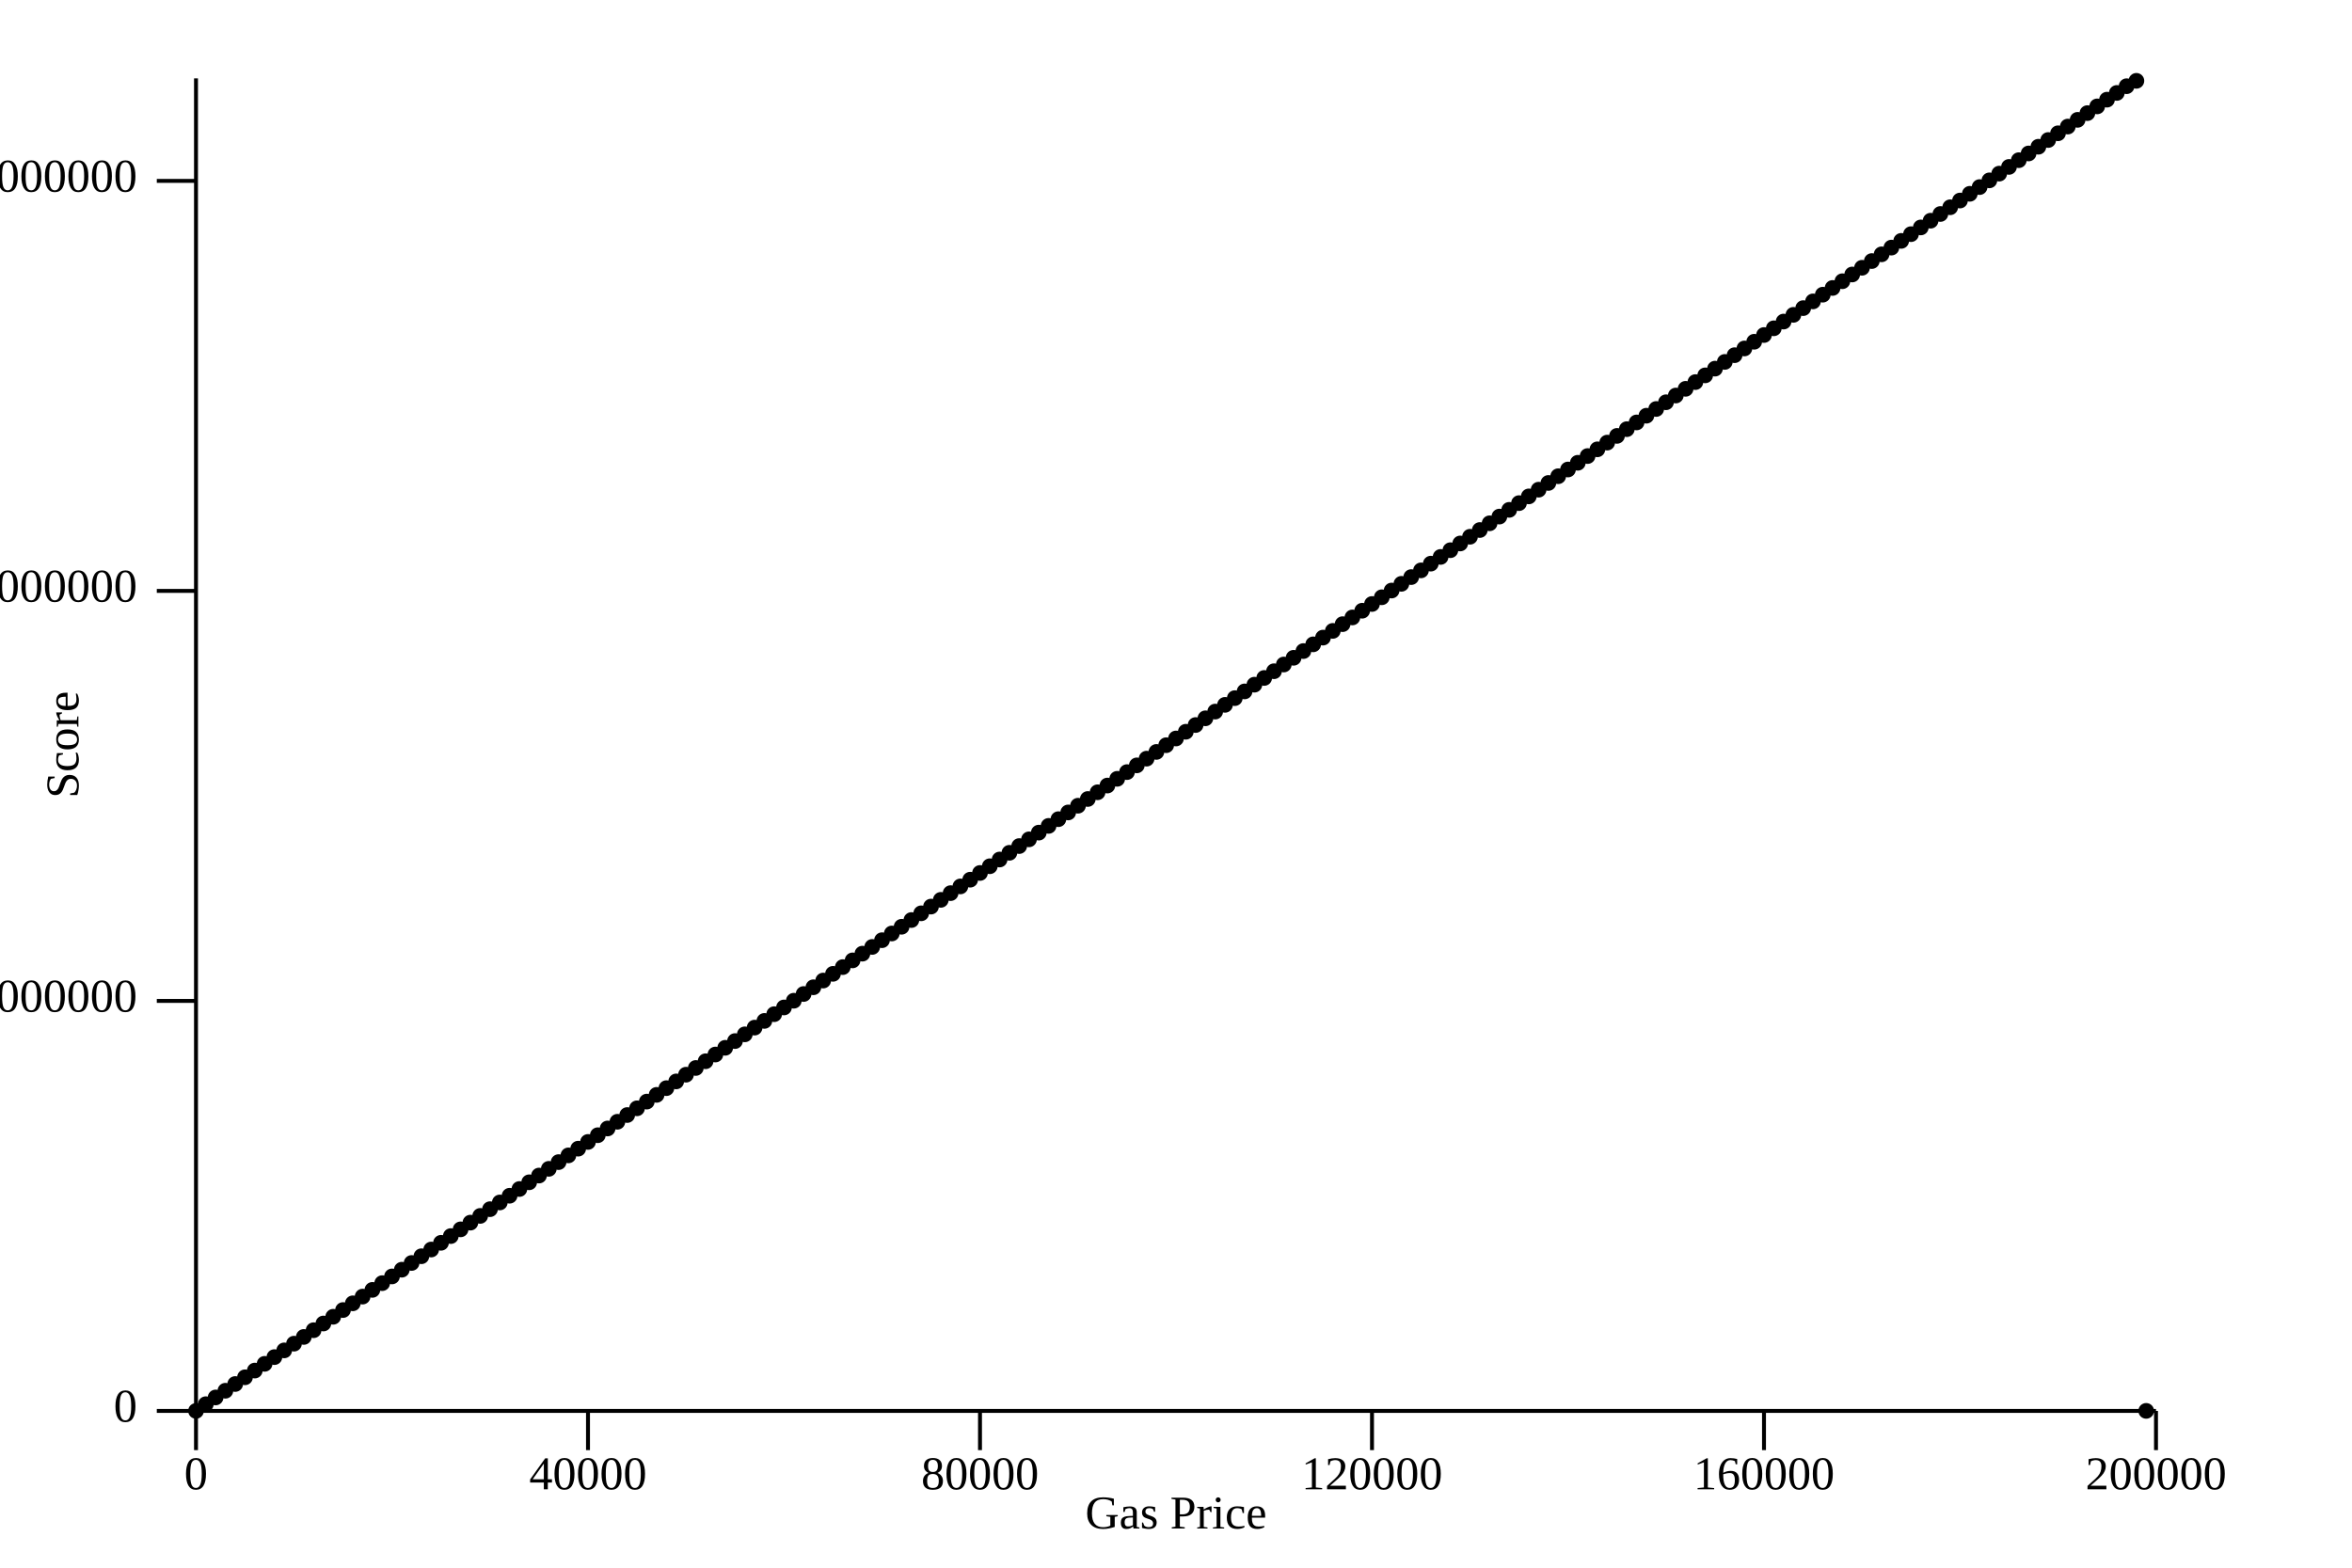
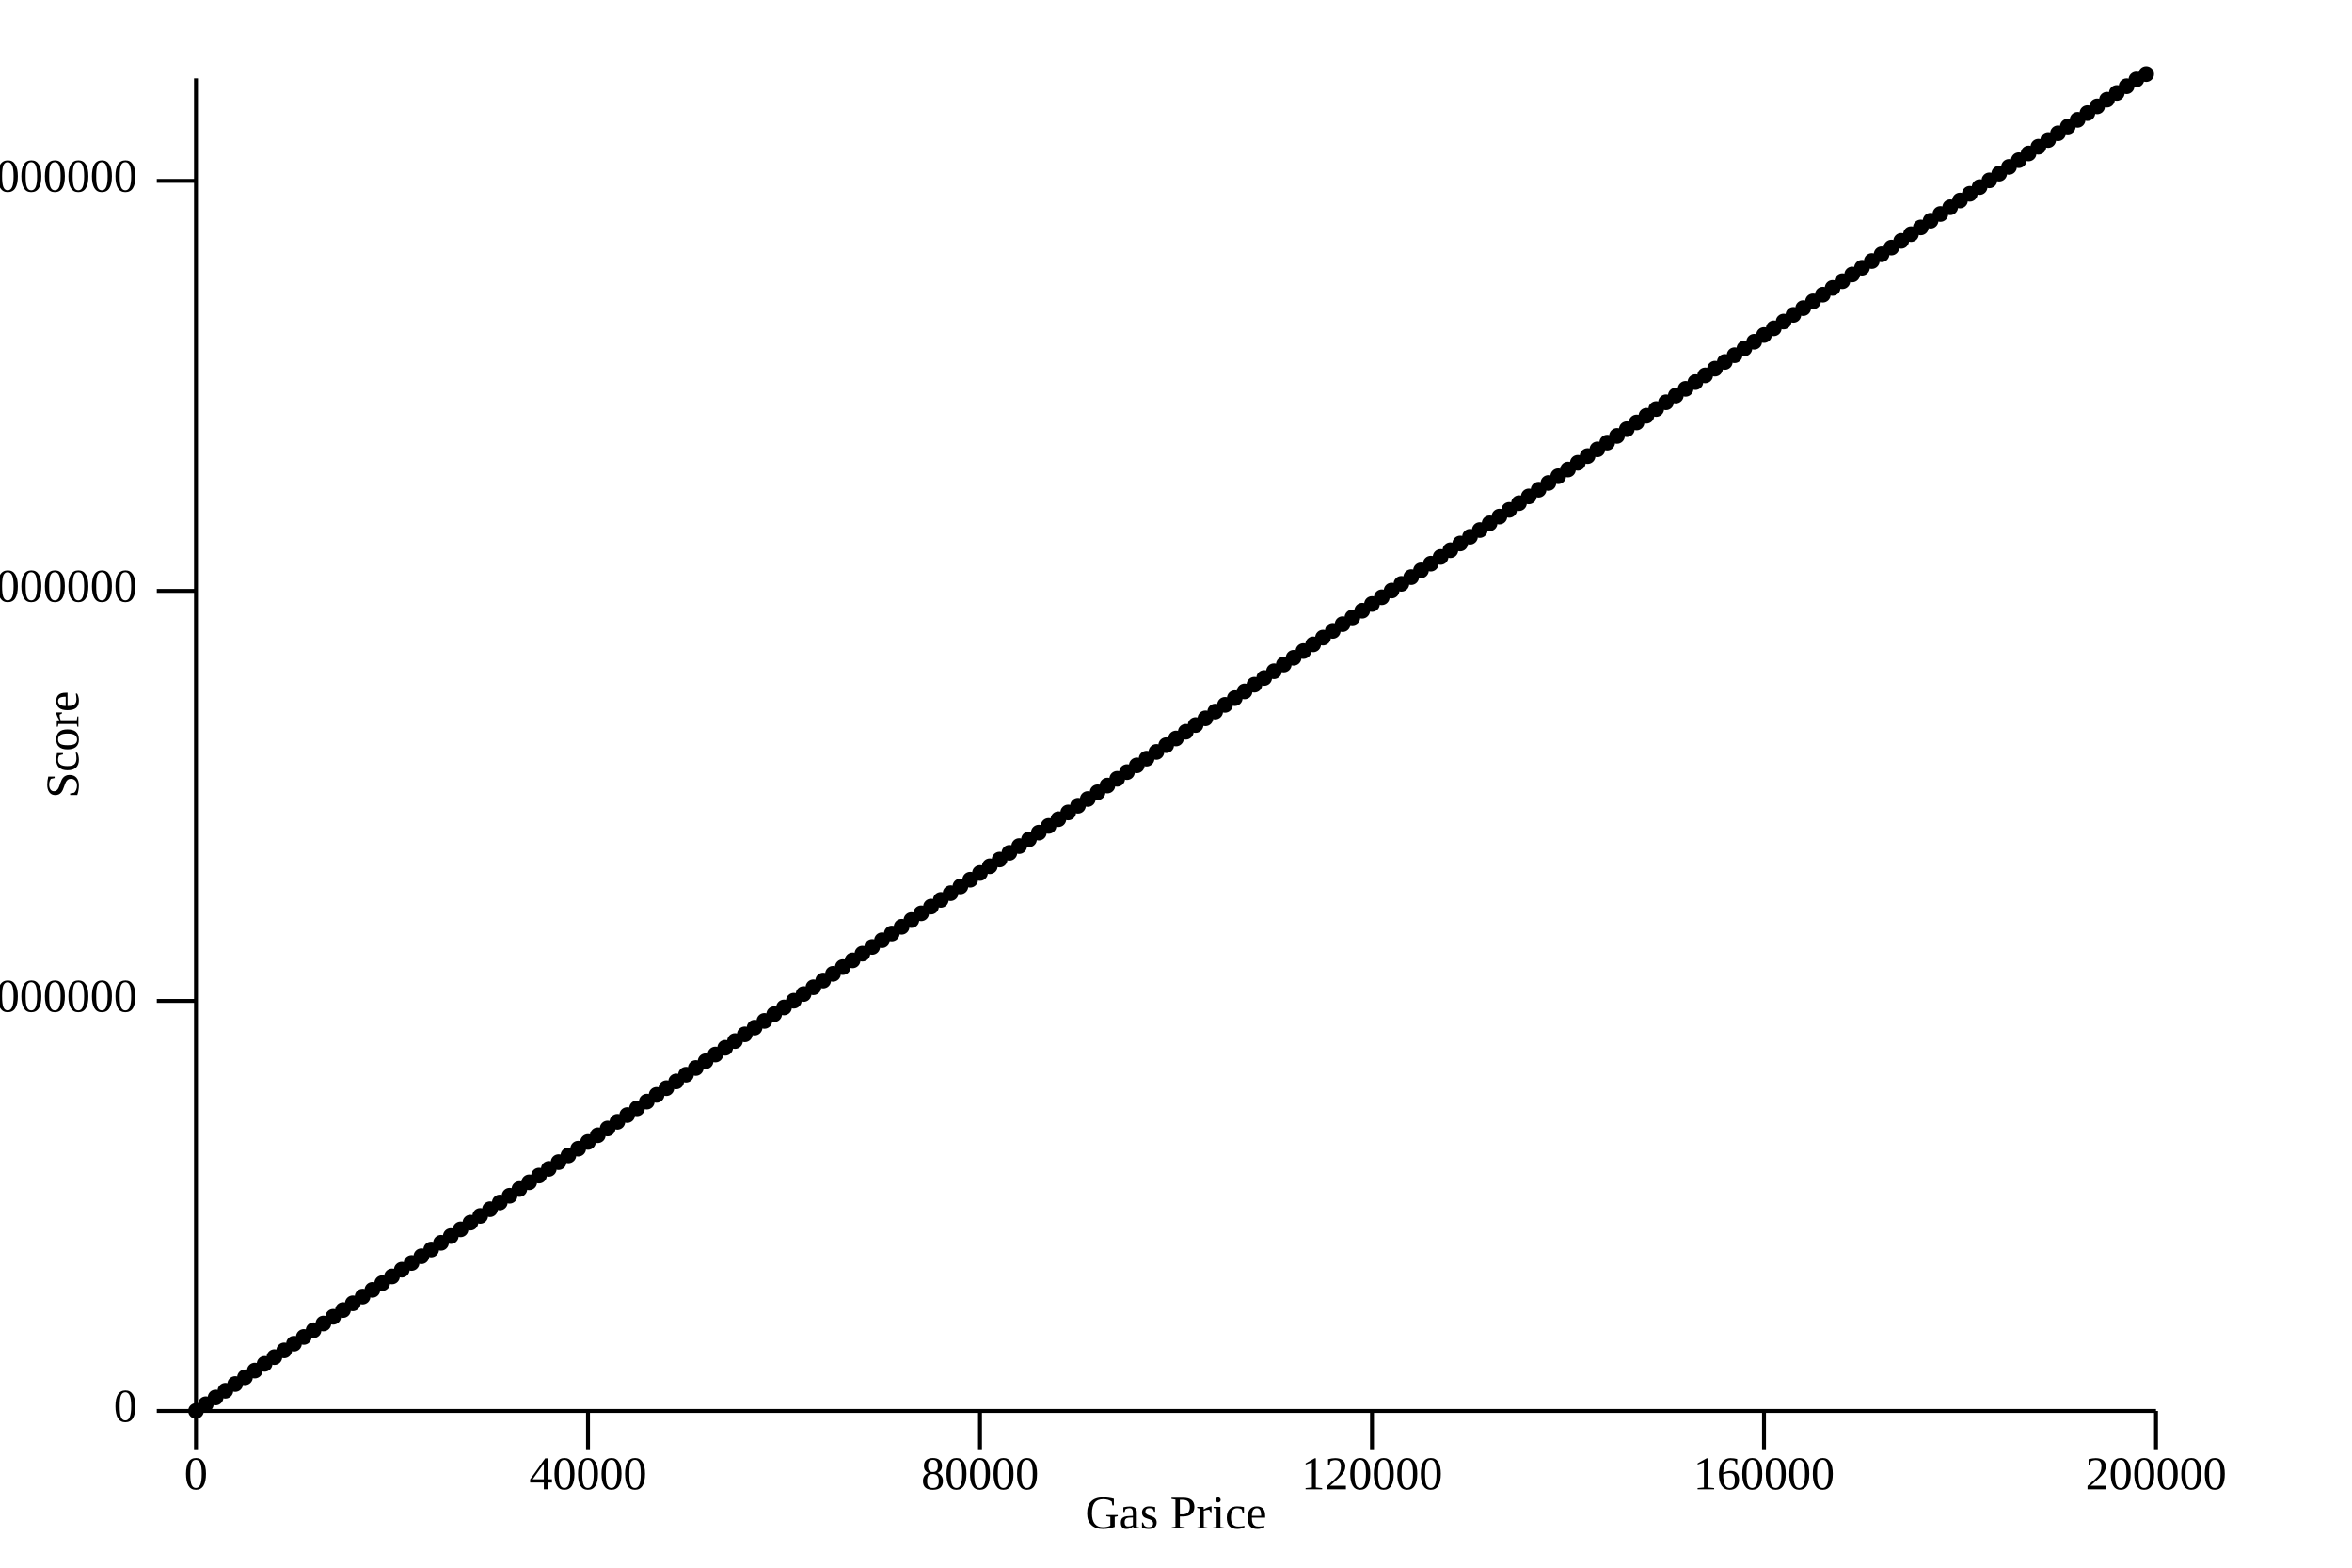
<svg xmlns="http://www.w3.org/2000/svg" viewBox="0 0 600 400">
  <g transform="translate(50, 360)">
    <g>
      <circle cx="0" cy="-0.002" fill="#000000" r="2" />
      <circle cx="2.5" cy="-1.717" fill="#000000" r="2" />
      <circle cx="5" cy="-3.433" fill="#000000" r="2" />
      <circle cx="7.5" cy="-5.149" fill="#000000" r="2" />
      <circle cx="10" cy="-6.865" fill="#000000" r="2" />
      <circle cx="12.5" cy="-8.58" fill="#000000" r="2" />
      <circle cx="15" cy="-10.296" fill="#000000" r="2" />
      <circle cx="17.5" cy="-12.012" fill="#000000" r="2" />
      <circle cx="20" cy="-13.728" fill="#000000" r="2" />
      <circle cx="22.5" cy="-15.443" fill="#000000" r="2" />
      <circle cx="25" cy="-17.159" fill="#000000" r="2" />
      <circle cx="27.5" cy="-18.875" fill="#000000" r="2" />
      <circle cx="30" cy="-20.591" fill="#000000" r="2" />
      <circle cx="32.5" cy="-22.306" fill="#000000" r="2" />
      <circle cx="35" cy="-24.022" fill="#000000" r="2" />
      <circle cx="37.5" cy="-25.738" fill="#000000" r="2" />
      <circle cx="40" cy="-27.453" fill="#000000" r="2" />
      <circle cx="42.5" cy="-29.169" fill="#000000" r="2" />
      <circle cx="45" cy="-30.885" fill="#000000" r="2" />
      <circle cx="47.5" cy="-32.601" fill="#000000" r="2" />
      <circle cx="50" cy="-34.316" fill="#000000" r="2" />
      <circle cx="52.5" cy="-36.032" fill="#000000" r="2" />
      <circle cx="55" cy="-37.748" fill="#000000" r="2" />
      <circle cx="57.5" cy="-39.464" fill="#000000" r="2" />
      <circle cx="60" cy="-41.179" fill="#000000" r="2" />
      <circle cx="62.5" cy="-42.895" fill="#000000" r="2" />
      <circle cx="65" cy="-44.611" fill="#000000" r="2" />
      <circle cx="67.5" cy="-46.327" fill="#000000" r="2" />
      <circle cx="70" cy="-48.042" fill="#000000" r="2" />
      <circle cx="72.5" cy="-49.758" fill="#000000" r="2" />
      <circle cx="75" cy="-51.474" fill="#000000" r="2" />
      <circle cx="77.5" cy="-53.189" fill="#000000" r="2" />
      <circle cx="80" cy="-54.905" fill="#000000" r="2" />
      <circle cx="82.5" cy="-56.621" fill="#000000" r="2" />
      <circle cx="85" cy="-58.337" fill="#000000" r="2" />
      <circle cx="87.5" cy="-60.052" fill="#000000" r="2" />
      <circle cx="90" cy="-61.768" fill="#000000" r="2" />
      <circle cx="92.5" cy="-63.484" fill="#000000" r="2" />
      <circle cx="95" cy="-65.2" fill="#000000" r="2" />
      <circle cx="97.5" cy="-66.915" fill="#000000" r="2" />
      <circle cx="100" cy="-68.631" fill="#000000" r="2" />
      <circle cx="102.5" cy="-70.347" fill="#000000" r="2" />
      <circle cx="105" cy="-72.063" fill="#000000" r="2" />
      <circle cx="107.5" cy="-73.778" fill="#000000" r="2" />
      <circle cx="110" cy="-75.494" fill="#000000" r="2" />
      <circle cx="112.5" cy="-77.21" fill="#000000" r="2" />
      <circle cx="115" cy="-78.925" fill="#000000" r="2" />
      <circle cx="117.5" cy="-80.641" fill="#000000" r="2" />
      <circle cx="120" cy="-82.357" fill="#000000" r="2" />
      <circle cx="122.5" cy="-84.073" fill="#000000" r="2" />
      <circle cx="125" cy="-85.788" fill="#000000" r="2" />
      <circle cx="127.5" cy="-87.504" fill="#000000" r="2" />
      <circle cx="130" cy="-89.22" fill="#000000" r="2" />
      <circle cx="132.5" cy="-90.936" fill="#000000" r="2" />
      <circle cx="135" cy="-92.651" fill="#000000" r="2" />
      <circle cx="137.5" cy="-94.367" fill="#000000" r="2" />
      <circle cx="140" cy="-96.083" fill="#000000" r="2" />
      <circle cx="142.5" cy="-97.799" fill="#000000" r="2" />
      <circle cx="145" cy="-99.514" fill="#000000" r="2" />
      <circle cx="147.5" cy="-101.23" fill="#000000" r="2" />
      <circle cx="150" cy="-102.946" fill="#000000" r="2" />
      <circle cx="152.5" cy="-104.662" fill="#000000" r="2" />
      <circle cx="155" cy="-106.377" fill="#000000" r="2" />
      <circle cx="157.5" cy="-108.093" fill="#000000" r="2" />
      <circle cx="160" cy="-109.809" fill="#000000" r="2" />
      <circle cx="162.5" cy="-111.524" fill="#000000" r="2" />
      <circle cx="165" cy="-113.24" fill="#000000" r="2" />
      <circle cx="167.5" cy="-114.956" fill="#000000" r="2" />
      <circle cx="170" cy="-116.672" fill="#000000" r="2" />
      <circle cx="172.5" cy="-118.387" fill="#000000" r="2" />
      <circle cx="175" cy="-120.103" fill="#000000" r="2" />
      <circle cx="177.5" cy="-121.819" fill="#000000" r="2" />
      <circle cx="180" cy="-123.535" fill="#000000" r="2" />
      <circle cx="182.5" cy="-125.25" fill="#000000" r="2" />
      <circle cx="185" cy="-126.966" fill="#000000" r="2" />
      <circle cx="187.5" cy="-128.682" fill="#000000" r="2" />
      <circle cx="190" cy="-130.398" fill="#000000" r="2" />
      <circle cx="192.5" cy="-132.113" fill="#000000" r="2" />
      <circle cx="195" cy="-133.829" fill="#000000" r="2" />
      <circle cx="197.5" cy="-135.545" fill="#000000" r="2" />
      <circle cx="200" cy="-137.26" fill="#000000" r="2" />
      <circle cx="202.5" cy="-138.976" fill="#000000" r="2" />
      <circle cx="205" cy="-140.692" fill="#000000" r="2" />
      <circle cx="207.5" cy="-142.408" fill="#000000" r="2" />
      <circle cx="210" cy="-144.123" fill="#000000" r="2" />
      <circle cx="212.5" cy="-145.839" fill="#000000" r="2" />
      <circle cx="215" cy="-147.555" fill="#000000" r="2" />
      <circle cx="217.5" cy="-149.271" fill="#000000" r="2" />
      <circle cx="220" cy="-150.986" fill="#000000" r="2" />
      <circle cx="222.5" cy="-152.702" fill="#000000" r="2" />
      <circle cx="225" cy="-154.418" fill="#000000" r="2" />
      <circle cx="227.5" cy="-156.134" fill="#000000" r="2" />
      <circle cx="230" cy="-157.849" fill="#000000" r="2" />
      <circle cx="232.5" cy="-159.565" fill="#000000" r="2" />
      <circle cx="235" cy="-161.281" fill="#000000" r="2" />
      <circle cx="237.5" cy="-162.996" fill="#000000" r="2" />
      <circle cx="240" cy="-164.712" fill="#000000" r="2" />
      <circle cx="242.5" cy="-166.428" fill="#000000" r="2" />
      <circle cx="245" cy="-168.144" fill="#000000" r="2" />
      <circle cx="247.5" cy="-169.859" fill="#000000" r="2" />
      <circle cx="250" cy="-171.575" fill="#000000" r="2" />
      <circle cx="252.5" cy="-173.291" fill="#000000" r="2" />
      <circle cx="255" cy="-175.007" fill="#000000" r="2" />
      <circle cx="257.5" cy="-176.722" fill="#000000" r="2" />
      <circle cx="260" cy="-178.438" fill="#000000" r="2" />
      <circle cx="262.5" cy="-180.154" fill="#000000" r="2" />
      <circle cx="265" cy="-181.87" fill="#000000" r="2" />
      <circle cx="267.5" cy="-183.585" fill="#000000" r="2" />
      <circle cx="270" cy="-185.301" fill="#000000" r="2" />
      <circle cx="272.5" cy="-187.017" fill="#000000" r="2" />
      <circle cx="275" cy="-188.732" fill="#000000" r="2" />
      <circle cx="277.5" cy="-190.448" fill="#000000" r="2" />
      <circle cx="280" cy="-192.164" fill="#000000" r="2" />
      <circle cx="282.5" cy="-193.88" fill="#000000" r="2" />
      <circle cx="285" cy="-195.595" fill="#000000" r="2" />
      <circle cx="287.5" cy="-197.311" fill="#000000" r="2" />
      <circle cx="290" cy="-199.027" fill="#000000" r="2" />
      <circle cx="292.5" cy="-200.743" fill="#000000" r="2" />
      <circle cx="295" cy="-202.458" fill="#000000" r="2" />
      <circle cx="297.5" cy="-204.174" fill="#000000" r="2" />
      <circle cx="300" cy="-205.89" fill="#000000" r="2" />
      <circle cx="302.5" cy="-207.606" fill="#000000" r="2" />
      <circle cx="305" cy="-209.321" fill="#000000" r="2" />
      <circle cx="307.5" cy="-211.037" fill="#000000" r="2" />
      <circle cx="310" cy="-212.753" fill="#000000" r="2" />
      <circle cx="312.5" cy="-214.468" fill="#000000" r="2" />
      <circle cx="315" cy="-216.184" fill="#000000" r="2" />
      <circle cx="317.5" cy="-217.9" fill="#000000" r="2" />
      <circle cx="320" cy="-219.616" fill="#000000" r="2" />
      <circle cx="322.5" cy="-221.331" fill="#000000" r="2" />
      <circle cx="325" cy="-223.047" fill="#000000" r="2" />
      <circle cx="327.5" cy="-224.763" fill="#000000" r="2" />
      <circle cx="330" cy="-226.479" fill="#000000" r="2" />
      <circle cx="332.5" cy="-228.194" fill="#000000" r="2" />
      <circle cx="335" cy="-229.91" fill="#000000" r="2" />
      <circle cx="337.5" cy="-231.626" fill="#000000" r="2" />
      <circle cx="340" cy="-233.342" fill="#000000" r="2" />
      <circle cx="342.5" cy="-235.057" fill="#000000" r="2" />
      <circle cx="345" cy="-236.773" fill="#000000" r="2" />
      <circle cx="347.5" cy="-238.489" fill="#000000" r="2" />
      <circle cx="350" cy="-240.205" fill="#000000" r="2" />
      <circle cx="352.5" cy="-241.92" fill="#000000" r="2" />
      <circle cx="355" cy="-243.636" fill="#000000" r="2" />
      <circle cx="357.5" cy="-245.352" fill="#000000" r="2" />
      <circle cx="360" cy="-247.067" fill="#000000" r="2" />
      <circle cx="362.5" cy="-248.783" fill="#000000" r="2" />
      <circle cx="365" cy="-250.499" fill="#000000" r="2" />
      <circle cx="367.5" cy="-252.215" fill="#000000" r="2" />
      <circle cx="370" cy="-253.93" fill="#000000" r="2" />
      <circle cx="372.5" cy="-255.646" fill="#000000" r="2" />
      <circle cx="375" cy="-257.362" fill="#000000" r="2" />
      <circle cx="377.5" cy="-259.078" fill="#000000" r="2" />
      <circle cx="380" cy="-260.793" fill="#000000" r="2" />
      <circle cx="382.5" cy="-262.509" fill="#000000" r="2" />
      <circle cx="385" cy="-264.225" fill="#000000" r="2" />
      <circle cx="387.5" cy="-265.941" fill="#000000" r="2" />
      <circle cx="390" cy="-267.656" fill="#000000" r="2" />
      <circle cx="392.5" cy="-269.372" fill="#000000" r="2" />
      <circle cx="395" cy="-271.088" fill="#000000" r="2" />
      <circle cx="397.5" cy="-272.803" fill="#000000" r="2" />
      <circle cx="400" cy="-274.519" fill="#000000" r="2" />
      <circle cx="402.5" cy="-276.235" fill="#000000" r="2" />
      <circle cx="405" cy="-277.951" fill="#000000" r="2" />
      <circle cx="407.5" cy="-279.666" fill="#000000" r="2" />
      <circle cx="410" cy="-281.382" fill="#000000" r="2" />
      <circle cx="412.5" cy="-283.098" fill="#000000" r="2" />
      <circle cx="415" cy="-284.814" fill="#000000" r="2" />
      <circle cx="417.5" cy="-286.529" fill="#000000" r="2" />
      <circle cx="420" cy="-288.245" fill="#000000" r="2" />
      <circle cx="422.5" cy="-289.961" fill="#000000" r="2" />
      <circle cx="425" cy="-291.677" fill="#000000" r="2" />
      <circle cx="427.5" cy="-293.392" fill="#000000" r="2" />
      <circle cx="430" cy="-295.108" fill="#000000" r="2" />
      <circle cx="432.5" cy="-296.824" fill="#000000" r="2" />
      <circle cx="435" cy="-298.539" fill="#000000" r="2" />
      <circle cx="437.5" cy="-300.255" fill="#000000" r="2" />
      <circle cx="440" cy="-301.971" fill="#000000" r="2" />
      <circle cx="442.5" cy="-303.687" fill="#000000" r="2" />
      <circle cx="445" cy="-305.402" fill="#000000" r="2" />
      <circle cx="447.5" cy="-307.118" fill="#000000" r="2" />
      <circle cx="450" cy="-308.834" fill="#000000" r="2" />
      <circle cx="452.5" cy="-310.55" fill="#000000" r="2" />
      <circle cx="455" cy="-312.265" fill="#000000" r="2" />
      <circle cx="457.5" cy="-313.981" fill="#000000" r="2" />
      <circle cx="460" cy="-315.697" fill="#000000" r="2" />
      <circle cx="462.5" cy="-317.413" fill="#000000" r="2" />
      <circle cx="465" cy="-319.128" fill="#000000" r="2" />
      <circle cx="467.5" cy="-320.844" fill="#000000" r="2" />
      <circle cx="470" cy="-322.56" fill="#000000" r="2" />
      <circle cx="472.5" cy="-324.275" fill="#000000" r="2" />
      <circle cx="475" cy="-325.991" fill="#000000" r="2" />
      <circle cx="477.5" cy="-327.707" fill="#000000" r="2" />
      <circle cx="480" cy="-329.423" fill="#000000" r="2" />
      <circle cx="482.5" cy="-331.138" fill="#000000" r="2" />
      <circle cx="485" cy="-332.854" fill="#000000" r="2" />
      <circle cx="487.5" cy="-334.57" fill="#000000" r="2" />
      <circle cx="490" cy="-336.286" fill="#000000" r="2" />
      <circle cx="492.5" cy="-338.001" fill="#000000" r="2" />
-       <circle cx="495" cy="-339.376" fill="#000000" r="2" />
-       <circle cx="497.5" cy="-0.01" fill="#000000" r="2" />
+       <circle cx="495" cy="-339.717" fill="#000000" r="2" />
+       <circle cx="497.5" cy="-341.09" fill="#000000" r="2" />
    </g>
    <g>
      <g>
        <line stroke="black" stroke-width="1" x1="0" x2="0" y1="0" y2="10" />
        <line stroke="black" stroke-width="1" x1="100" x2="100" y1="0" y2="10" />
        <line stroke="black" stroke-width="1" x1="200" x2="200" y1="0" y2="10" />
        <line stroke="black" stroke-width="1" x1="300" x2="300" y1="0" y2="10" />
        <line stroke="black" stroke-width="1" x1="400" x2="400" y1="0" y2="10" />
        <line stroke="black" stroke-width="1" x1="500" x2="500" y1="0" y2="10" />
      </g>
      <line stroke="black" stroke-width="1" x1="0" x2="500" y1="0" y2="0" />
      <g>
        <text font-size="12" text-anchor="middle" x="0" y="20">
0
</text>
        <text font-size="12" text-anchor="middle" x="100" y="20">
40000
</text>
        <text font-size="12" text-anchor="middle" x="200" y="20">
80000
</text>
        <text font-size="12" text-anchor="middle" x="300" y="20">
120000
</text>
        <text font-size="12" text-anchor="middle" x="400" y="20">
160000
</text>
        <text font-size="12" text-anchor="middle" x="500" y="20">
200000
</text>
      </g>
      <text font-size="12" text-anchor="middle" x="250" y="30">
Gas Price
</text>
    </g>
    <g>
      <g>
        <line stroke="black" stroke-width="1" x1="0" x2="-10" y1="0" y2="0" />
        <line stroke="black" stroke-width="1" x1="0" x2="-10" y1="-104.615" y2="-104.615" />
        <line stroke="black" stroke-width="1" x1="0" x2="-10" y1="-209.231" y2="-209.231" />
        <line stroke="black" stroke-width="1" x1="0" x2="-10" y1="-313.846" y2="-313.846" />
      </g>
      <line stroke="black" stroke-0="1" x1="0" x2="0" y1="0" y2="-340" />
      <g>
        <text dominant-baseline="middle" font-size="12" text-anchor="end" x="-15" y="0">
0
</text>
        <text dominant-baseline="middle" font-size="12" text-anchor="end" x="-15" y="-104.615">
2000000000
</text>
        <text dominant-baseline="middle" font-size="12" text-anchor="end" x="-15" y="-209.231">
4000000000
</text>
        <text dominant-baseline="middle" font-size="12" text-anchor="end" x="-15" y="-313.846">
6000000000
</text>
      </g>
      <text font-size="12" text-anchor="middle" transform="rotate(-90 -30 -170)" x="-30" y="-170">
Score
</text>
    </g>
  </g>
</svg>
